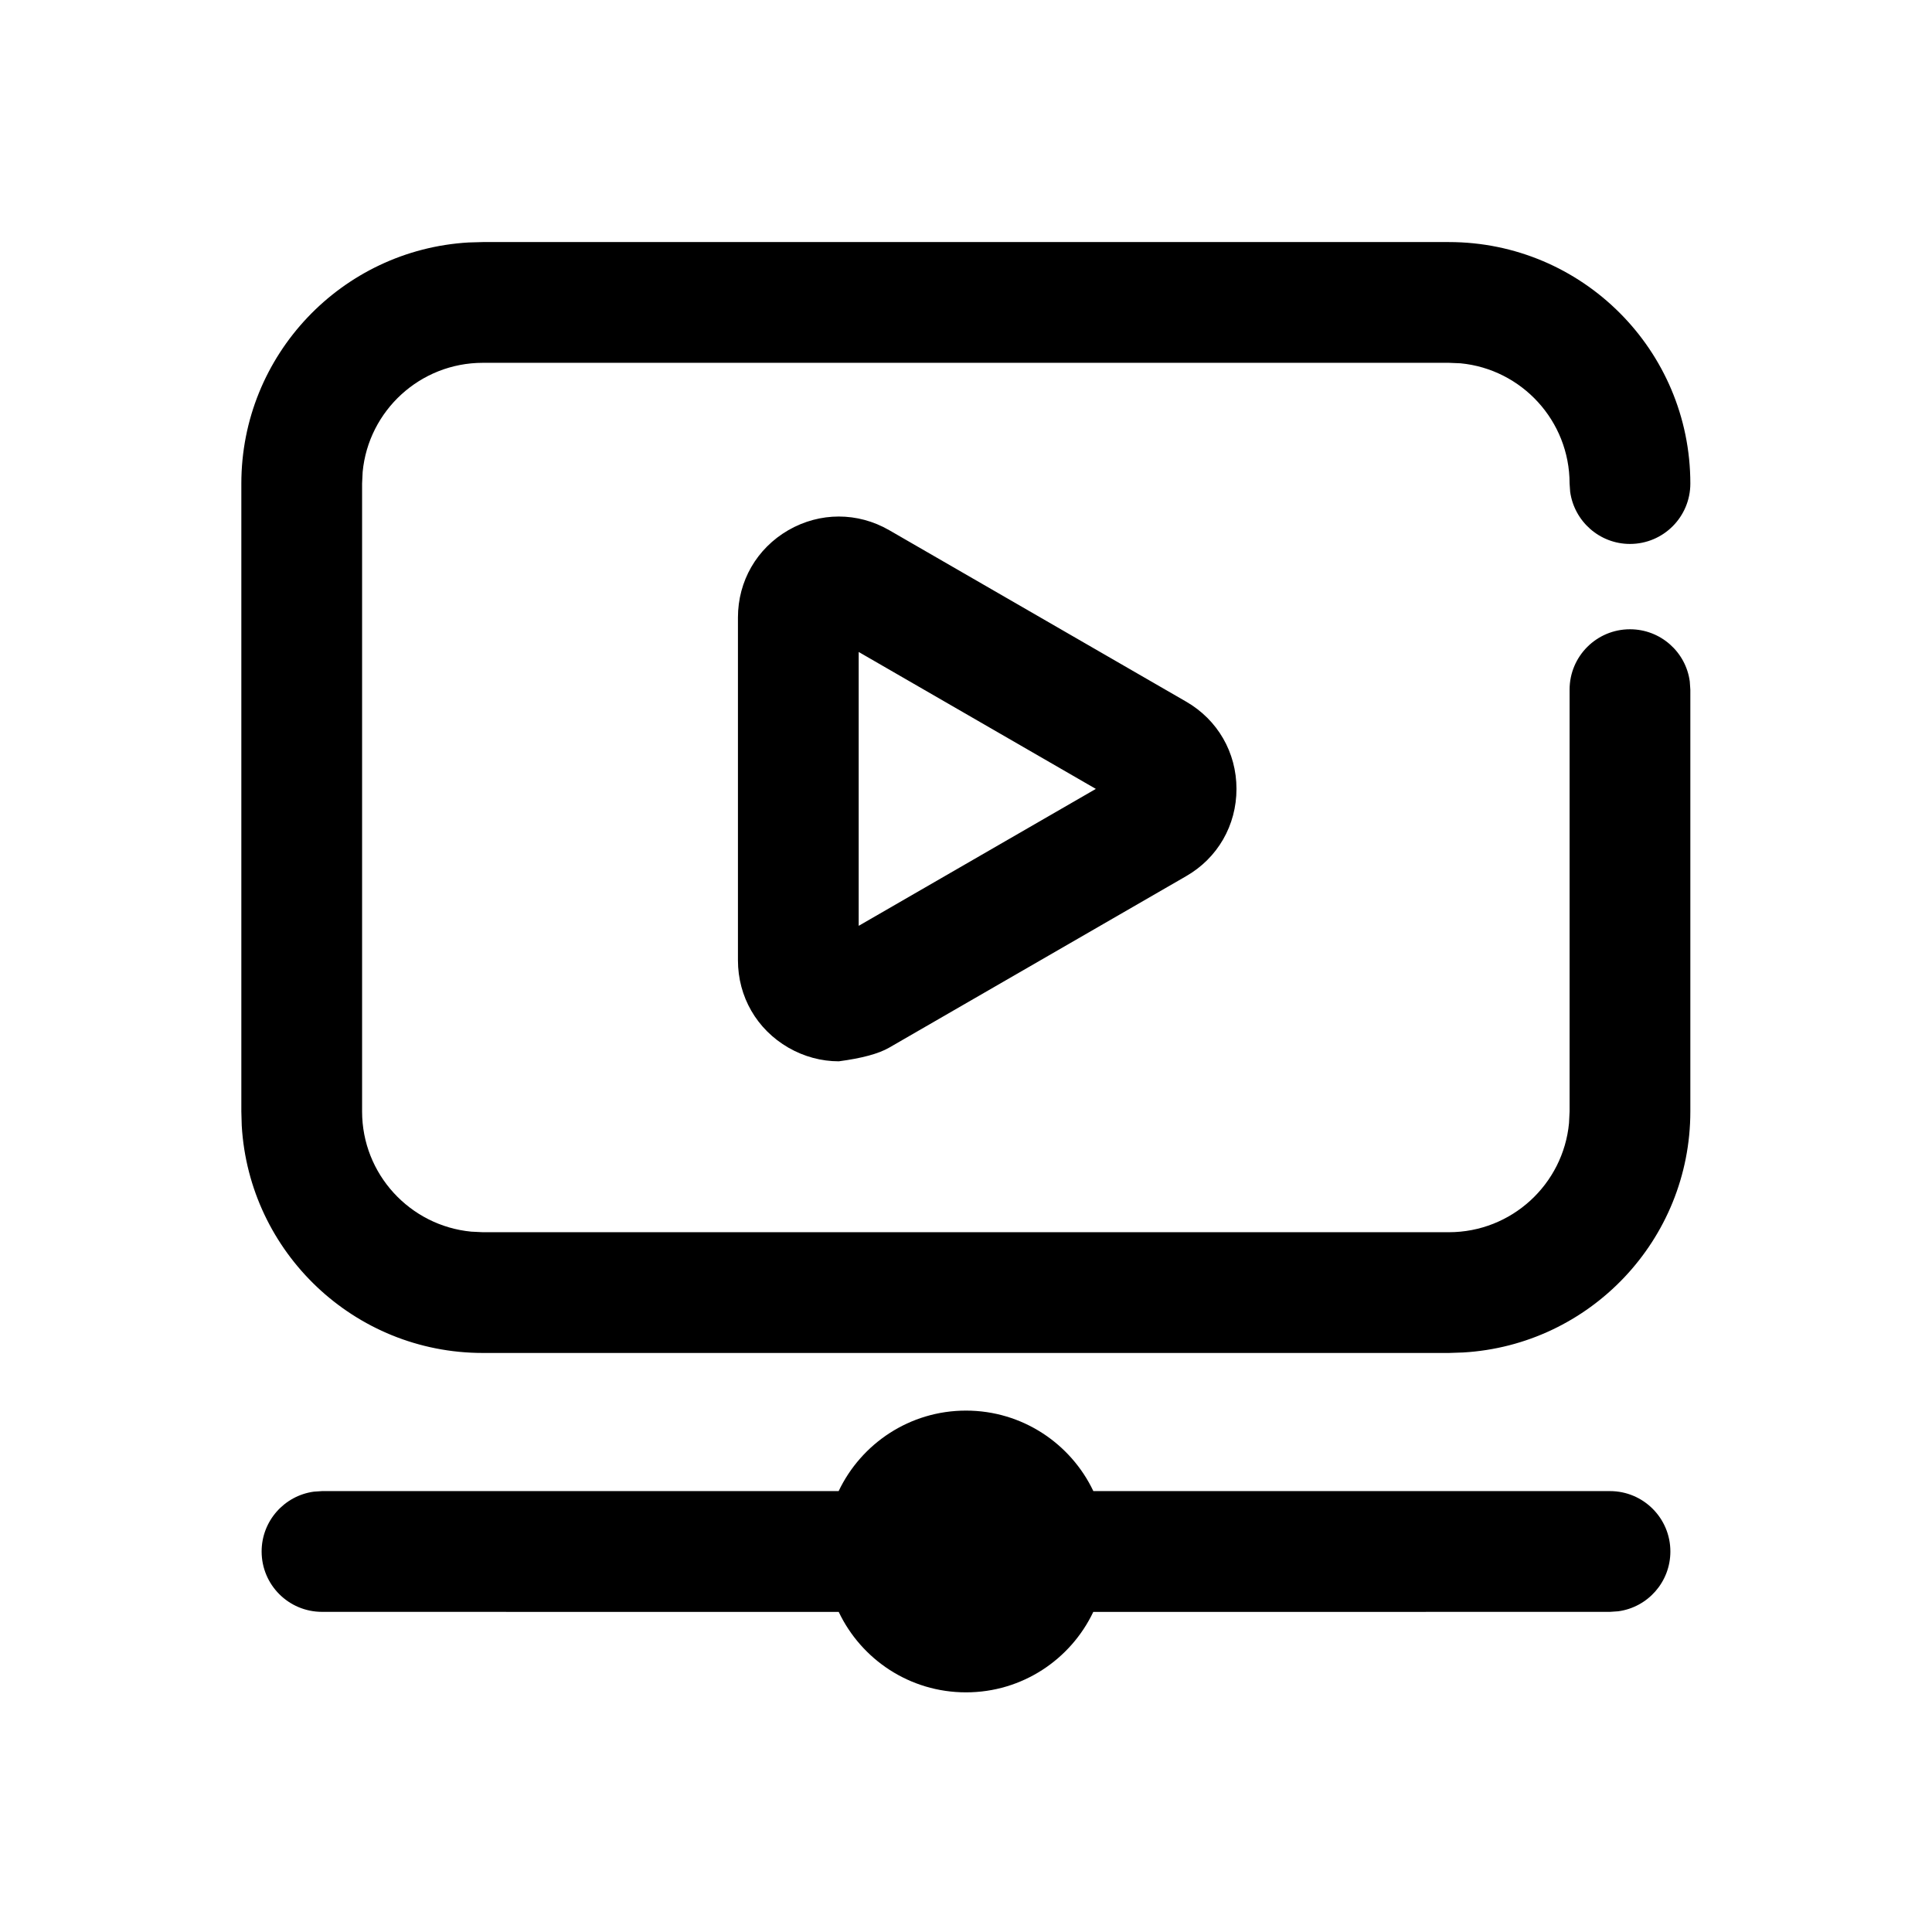
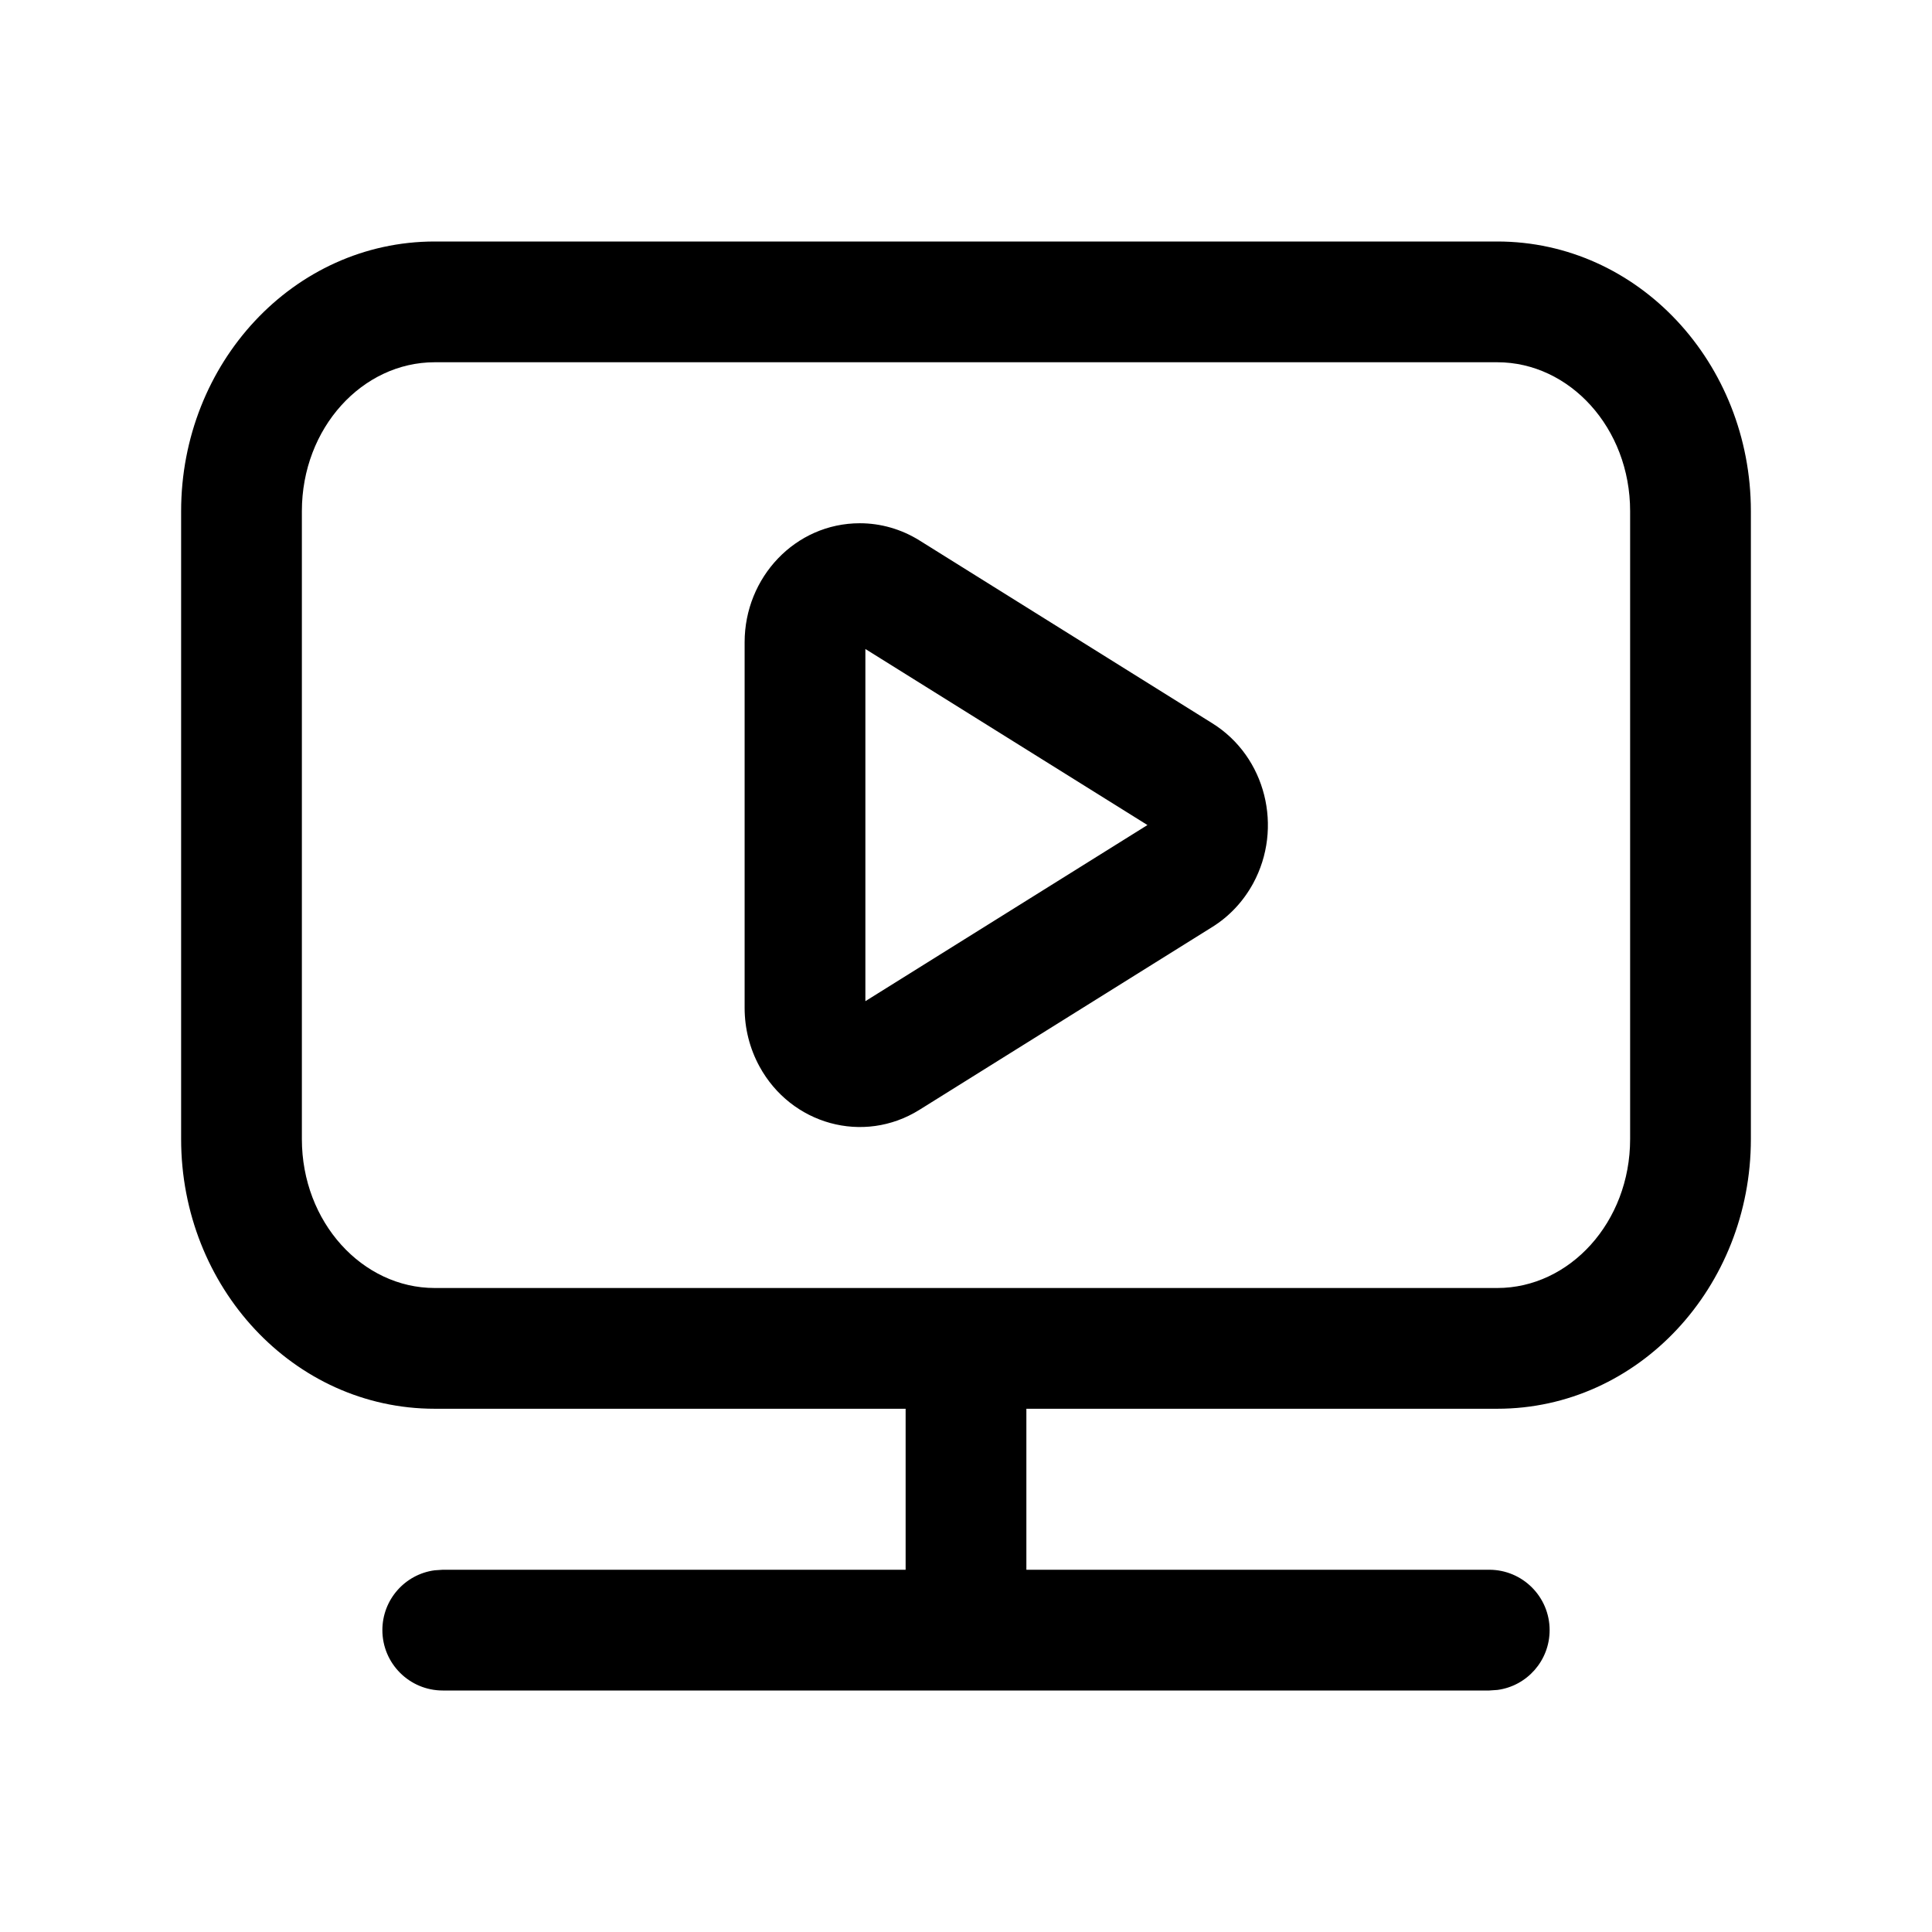
- <svg xmlns="http://www.w3.org/2000/svg" viewBox="0 0 24 24" version="1.1">
-   <g id="S12组件" stroke="none" stroke-width="1">
-     <g id="Course">
-       <g id="编组">
-         <rect id="矩形" opacity="0" x="0" y="0" width="24" height="24" />
-         <path d="M12,17.523 C12.698,17.523 13.301,17.932 13.582,18.523 L20,18.523 C20.414,18.523 20.75,18.859 20.75,19.273 C20.75,19.653 20.468,19.967 20.102,20.016 L20,20.023 L13.581,20.024 C13.3,20.615 12.698,21.023 12,21.023 C11.302,21.023 10.7,20.615 10.419,20.024 L4,20.023 C3.586,20.023 3.25,19.688 3.25,19.273 C3.25,18.894 3.532,18.58 3.898,18.53 L4,18.523 L10.418,18.523 C10.699,17.932 11.302,17.523 12,17.523 Z M17.998,3.007 C19.655,3.007 20.998,4.35 20.998,6.007 C20.998,6.421 20.663,6.757 20.248,6.757 C19.869,6.757 19.555,6.474 19.505,6.108 L19.498,6.007 C19.498,5.227 18.903,4.586 18.143,4.513 L17.998,4.507 L5.998,4.507 C5.219,4.507 4.578,5.101 4.505,5.862 L4.498,6.007 L4.498,13.807 C4.498,14.586 5.093,15.227 5.854,15.3 L5.998,15.307 L17.998,15.307 C18.778,15.307 19.419,14.712 19.491,13.951 L19.498,13.807 L19.498,8.567 C19.498,8.152 19.834,7.817 20.248,7.817 C20.628,7.817 20.942,8.099 20.991,8.465 L20.998,8.567 L20.998,13.807 C20.998,15.404 19.749,16.71 18.175,16.801 L17.998,16.807 L5.998,16.807 C4.401,16.807 3.095,15.558 3.003,13.983 L2.998,13.807 L2.998,6.007 C2.998,4.409 4.247,3.103 5.822,3.012 L5.998,3.007 L17.998,3.007 Z M11.046,6.586 L14.733,8.715 C15.126,8.941 15.36,9.347 15.36,9.8 C15.36,10.253 15.126,10.66 14.733,10.885 L11.046,13.014 C10.915,13.09 10.706,13.146 10.42,13.184 C10.205,13.184 9.989,13.127 9.793,13.014 C9.401,12.787 9.167,12.382 9.167,11.929 L9.167,7.671 C9.167,7.218 9.401,6.813 9.793,6.586 C10.186,6.36 10.654,6.36 11.046,6.586 Z M10.667,8.099 L10.667,11.501 L13.613,9.8 L10.667,8.099 Z" id="形状结合" />
-       </g>
-     </g>
-   </g>
+ <svg xmlns="http://www.w3.org/2000/svg" viewBox="0 0 24 24">
+   <defs />
+   <g opacity="0" />
+   <path id="矢量 116" d="M18.6 3C20.354 3 21.75 4.513 21.75 6.35L21.75 14.15C21.75 15.987 20.354 17.5 18.6 17.5L12.75 17.5L12.75 19.5L18.5 19.5C18.914 19.5 19.25 19.836 19.25 20.25C19.25 20.63 18.968 20.944 18.602 20.993L18.5 21L5.5 21C5.086 21 4.75 20.664 4.75 20.25C4.75 19.87 5.032 19.556 5.398 19.507L5.5 19.5L11.25 19.5L11.25 17.5L5.4 17.5C3.646 17.5 2.25 15.987 2.25 14.15L2.25 6.35C2.25 4.513 3.646 3 5.4 3L18.6 3ZM5.4 4.5L18.6 4.5C19.497 4.5 20.25 5.315 20.25 6.35L20.25 14.15C20.25 15.184 19.497 16 18.6 16L5.4 16C4.503 16 3.75 15.184 3.75 14.15L3.75 6.35C3.75 5.315 4.503 4.5 5.4 4.5ZM10.681 6.5C10.942 6.5 11.198 6.574 11.421 6.713L15.06 8.985C15.726 9.4 15.943 10.284 15.566 10.976C15.445 11.197 15.272 11.383 15.06 11.515L11.421 13.787C10.725 14.221 9.827 13.969 9.434 13.247C9.313 13.025 9.25 12.775 9.25 12.521L9.25 7.978C9.25 7.173 9.879 6.5 10.681 6.5ZM10.75 12.437L10.75 8.062L14.254 10.249L10.75 12.437Z" fill-rule="evenodd" />
</svg>
